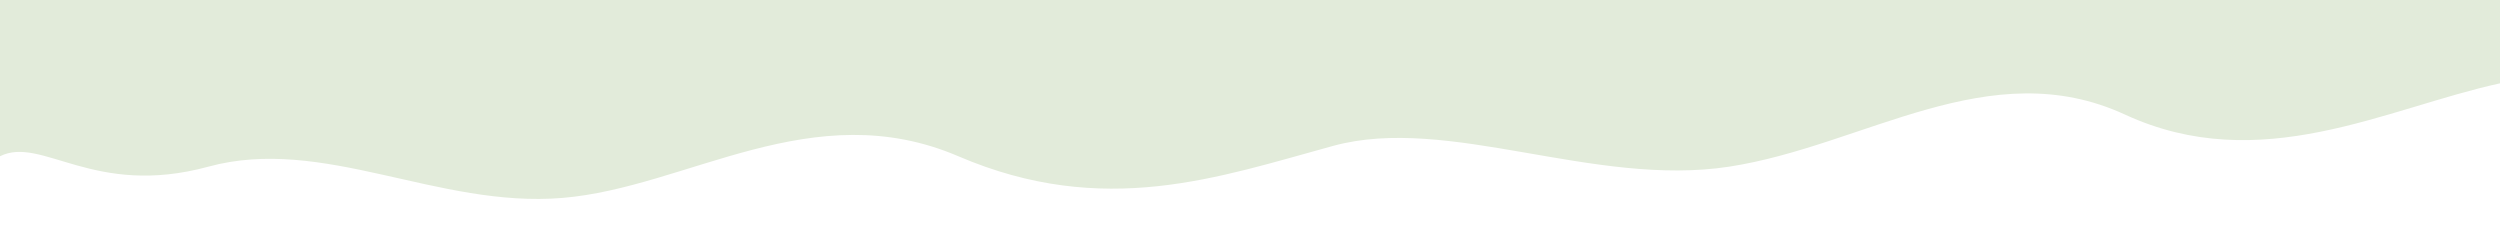
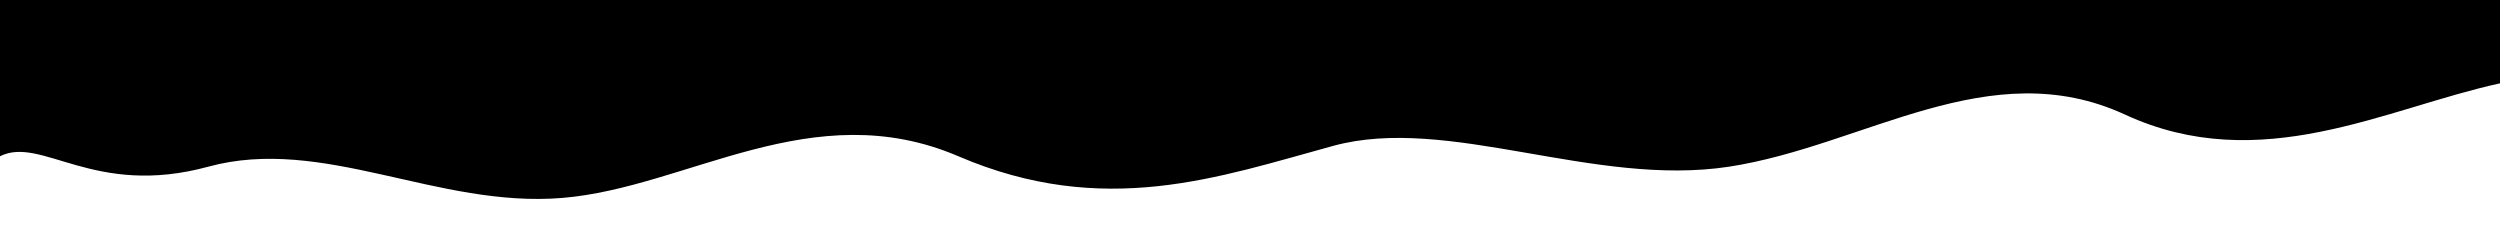
<svg xmlns="http://www.w3.org/2000/svg" class="torn-edge top-edge" width="1200" height="120" viewBox="0 0 1200 120" preserveAspectRatio="none">
-   <path d="M0 0h1200v40c-55 12-115 45-180 15-65-30-125 15-190 25-65 10-135-25-190-10-55 15-110 35-180 5-70-30-130 15-190 20-60 5-115-30-170-15C45 95 20 65 0 75Z" fill="#e2ebda" />
+   <path d="M0 0h1200v40c-55 12-115 45-180 15-65-30-125 15-190 25-65 10-135-25-190-10-55 15-110 35-180 5-70-30-130 15-190 20-60 5-115-30-170-15C45 95 20 65 0 75Z" fill="currentColor" />
</svg>
